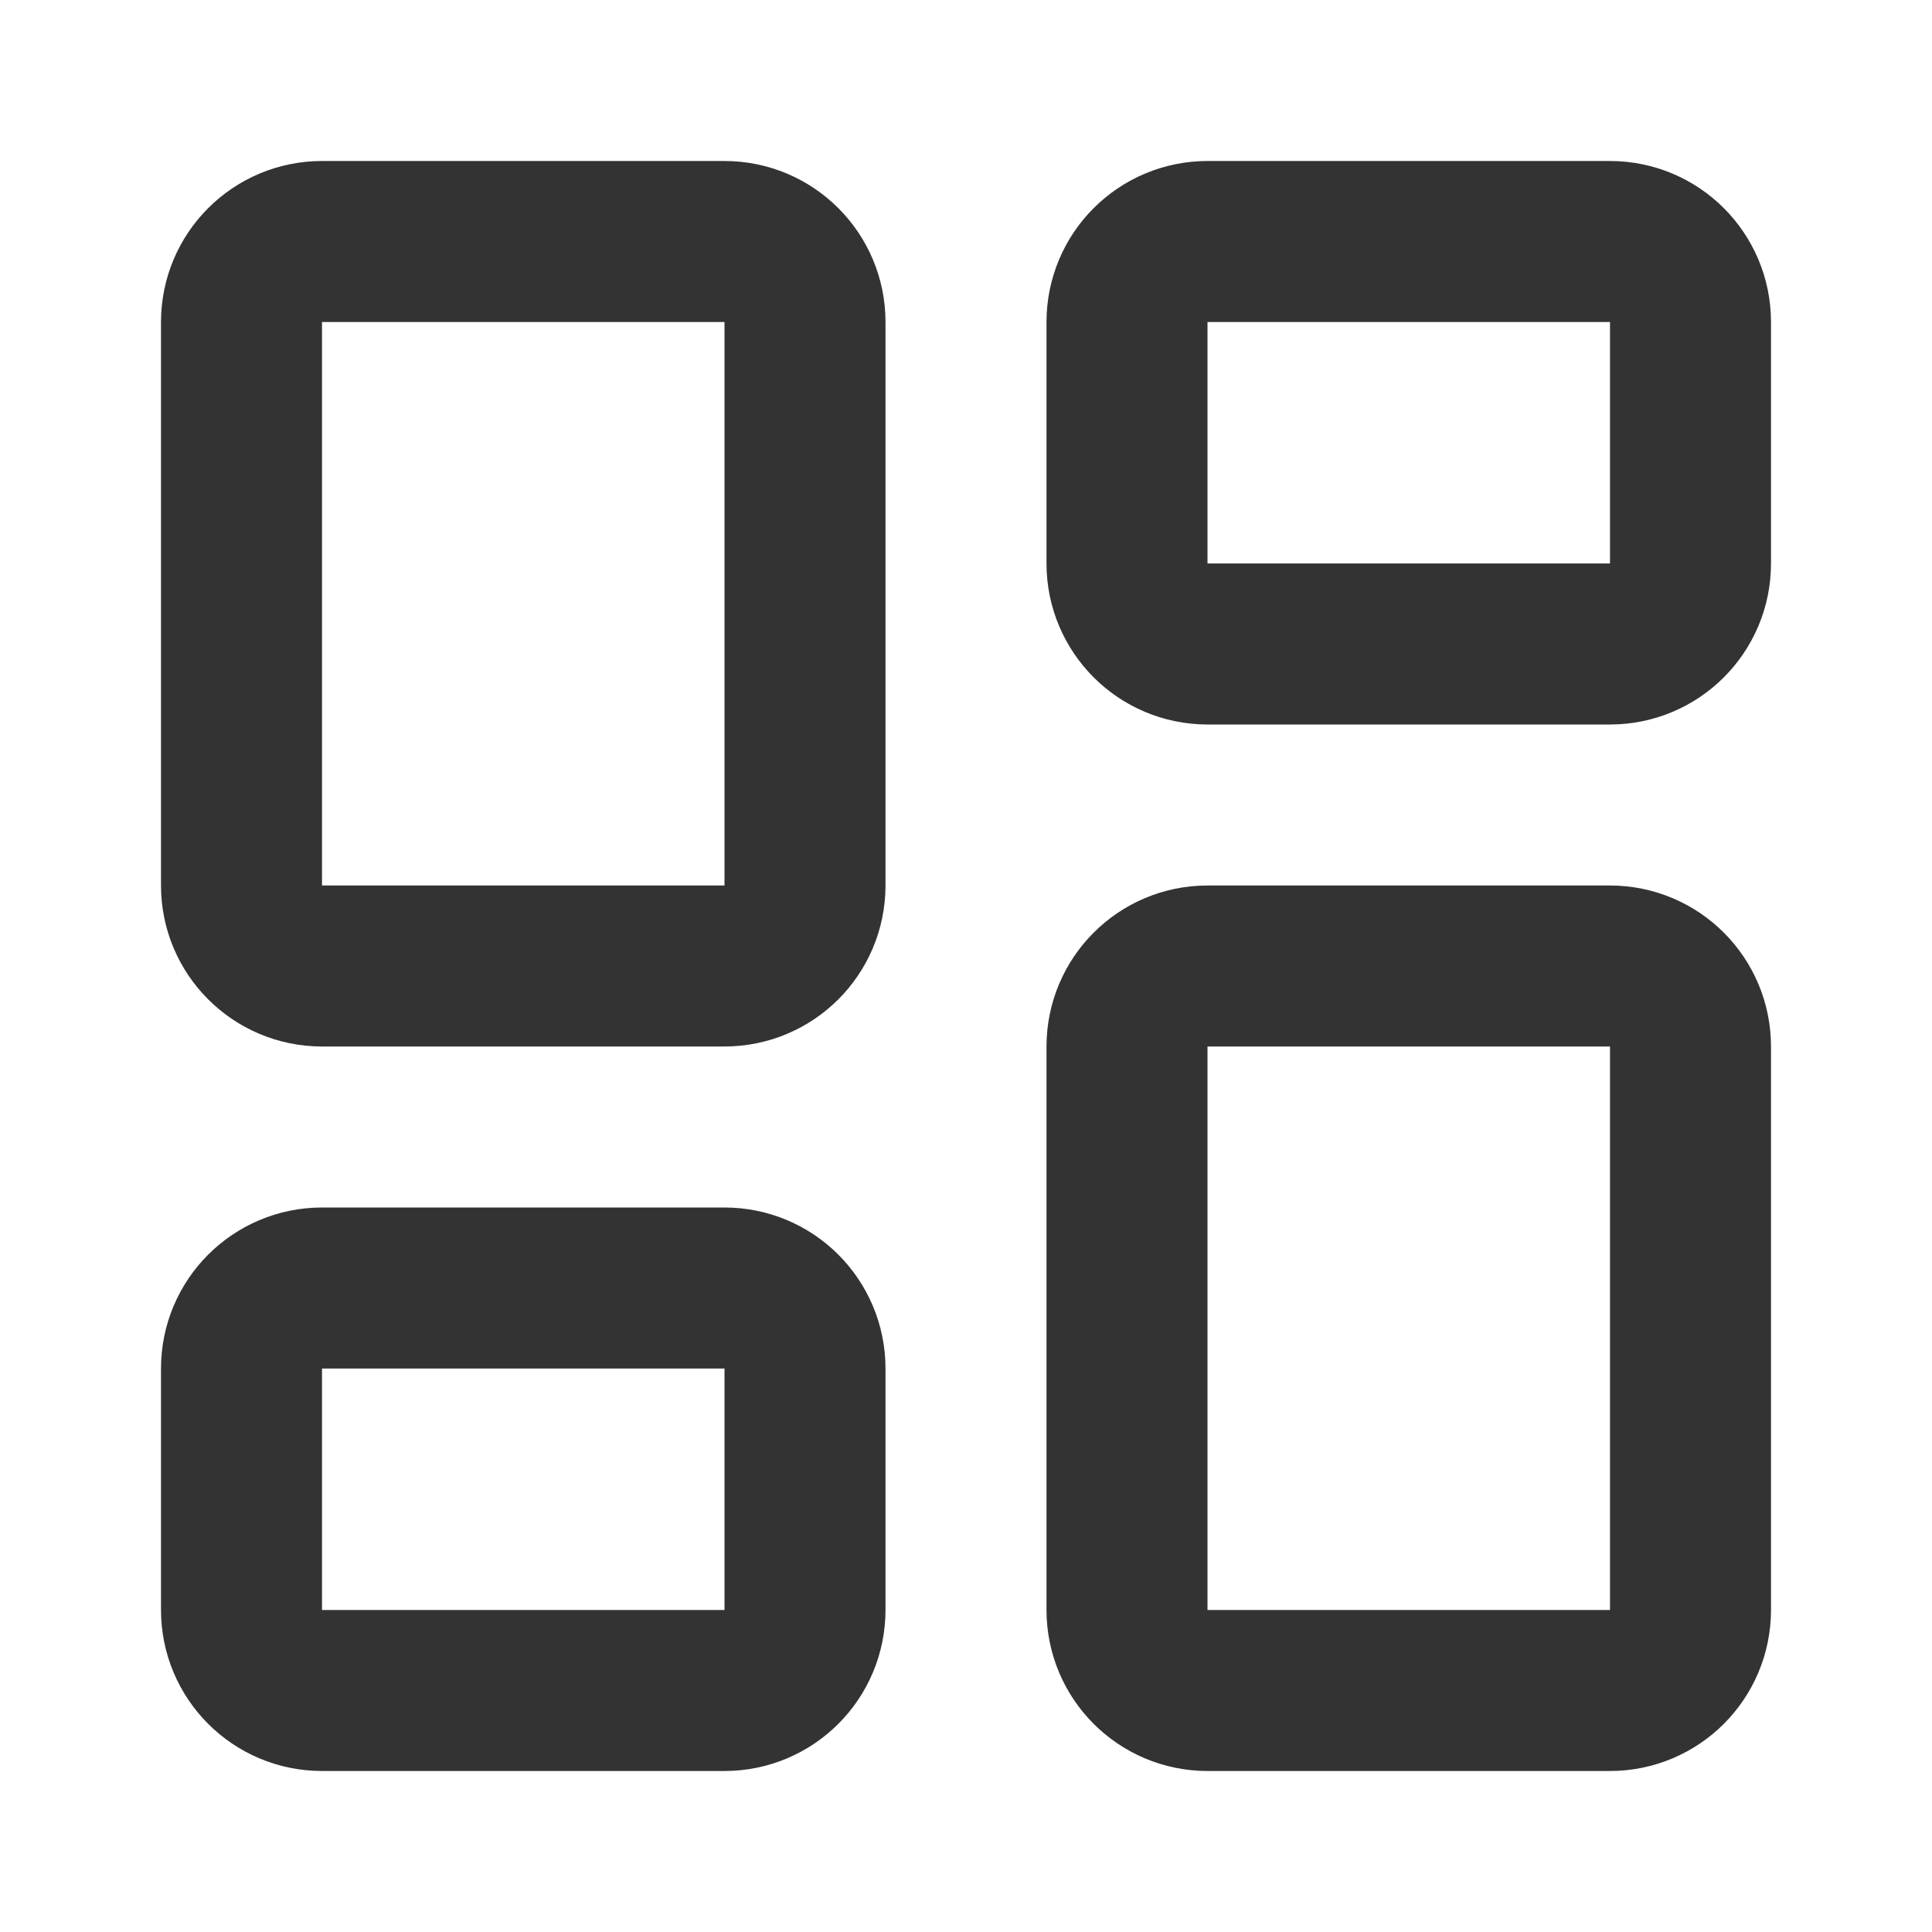
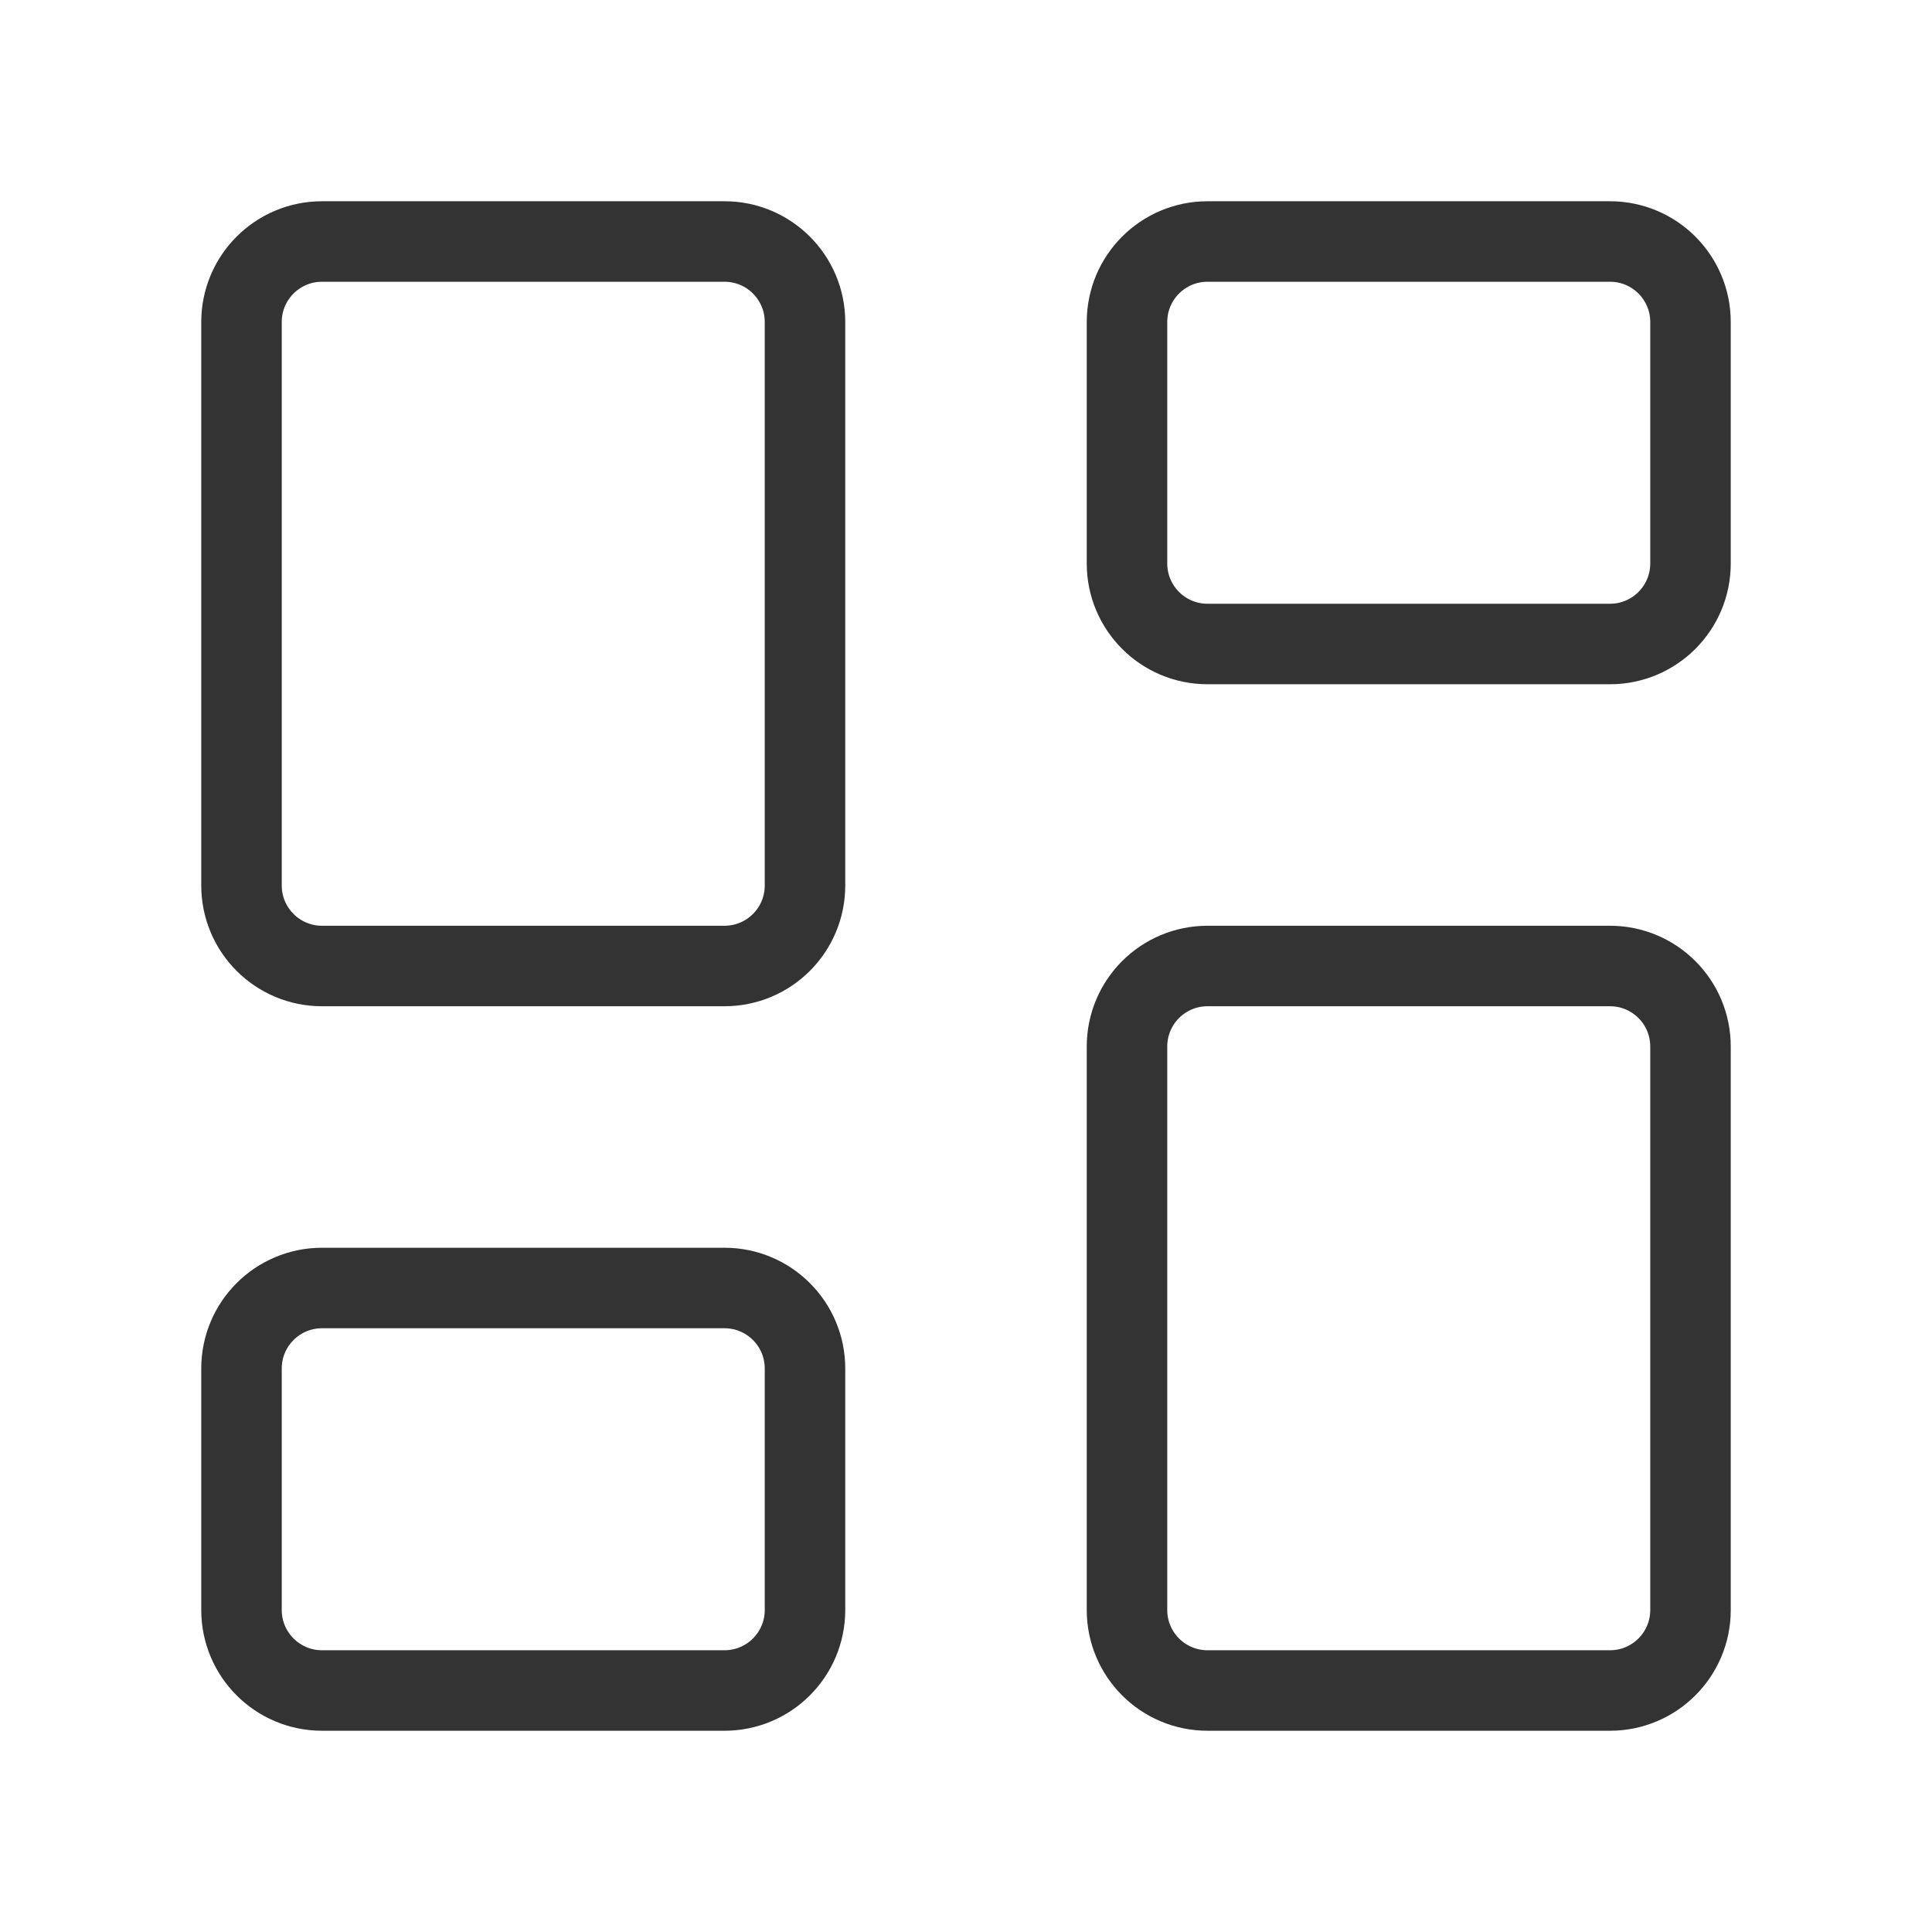
- <svg xmlns="http://www.w3.org/2000/svg" width="24" height="24" viewBox="0 0 24 24" fill="none" stroke="#333333" stroke-width="2" stroke-linecap="round" stroke-linejoin="round" class="lucide lucide-layout-dashboard-icon lucide-layout-dashboard">
+ <svg xmlns="http://www.w3.org/2000/svg" width="24" height="24" viewBox="0 0 24 24" fill="none" stroke="#333333" strokeWidth="2" strokeLinecap="round" strokeLinejoin="round" className="lucide lucide-layout-dashboard-icon lucide-layout-dashboard">
  <rect width="7" height="9" x="3" y="3" rx="1" />
  <rect width="7" height="5" x="14" y="3" rx="1" />
  <rect width="7" height="9" x="14" y="12" rx="1" />
  <rect width="7" height="5" x="3" y="16" rx="1" />
</svg>
